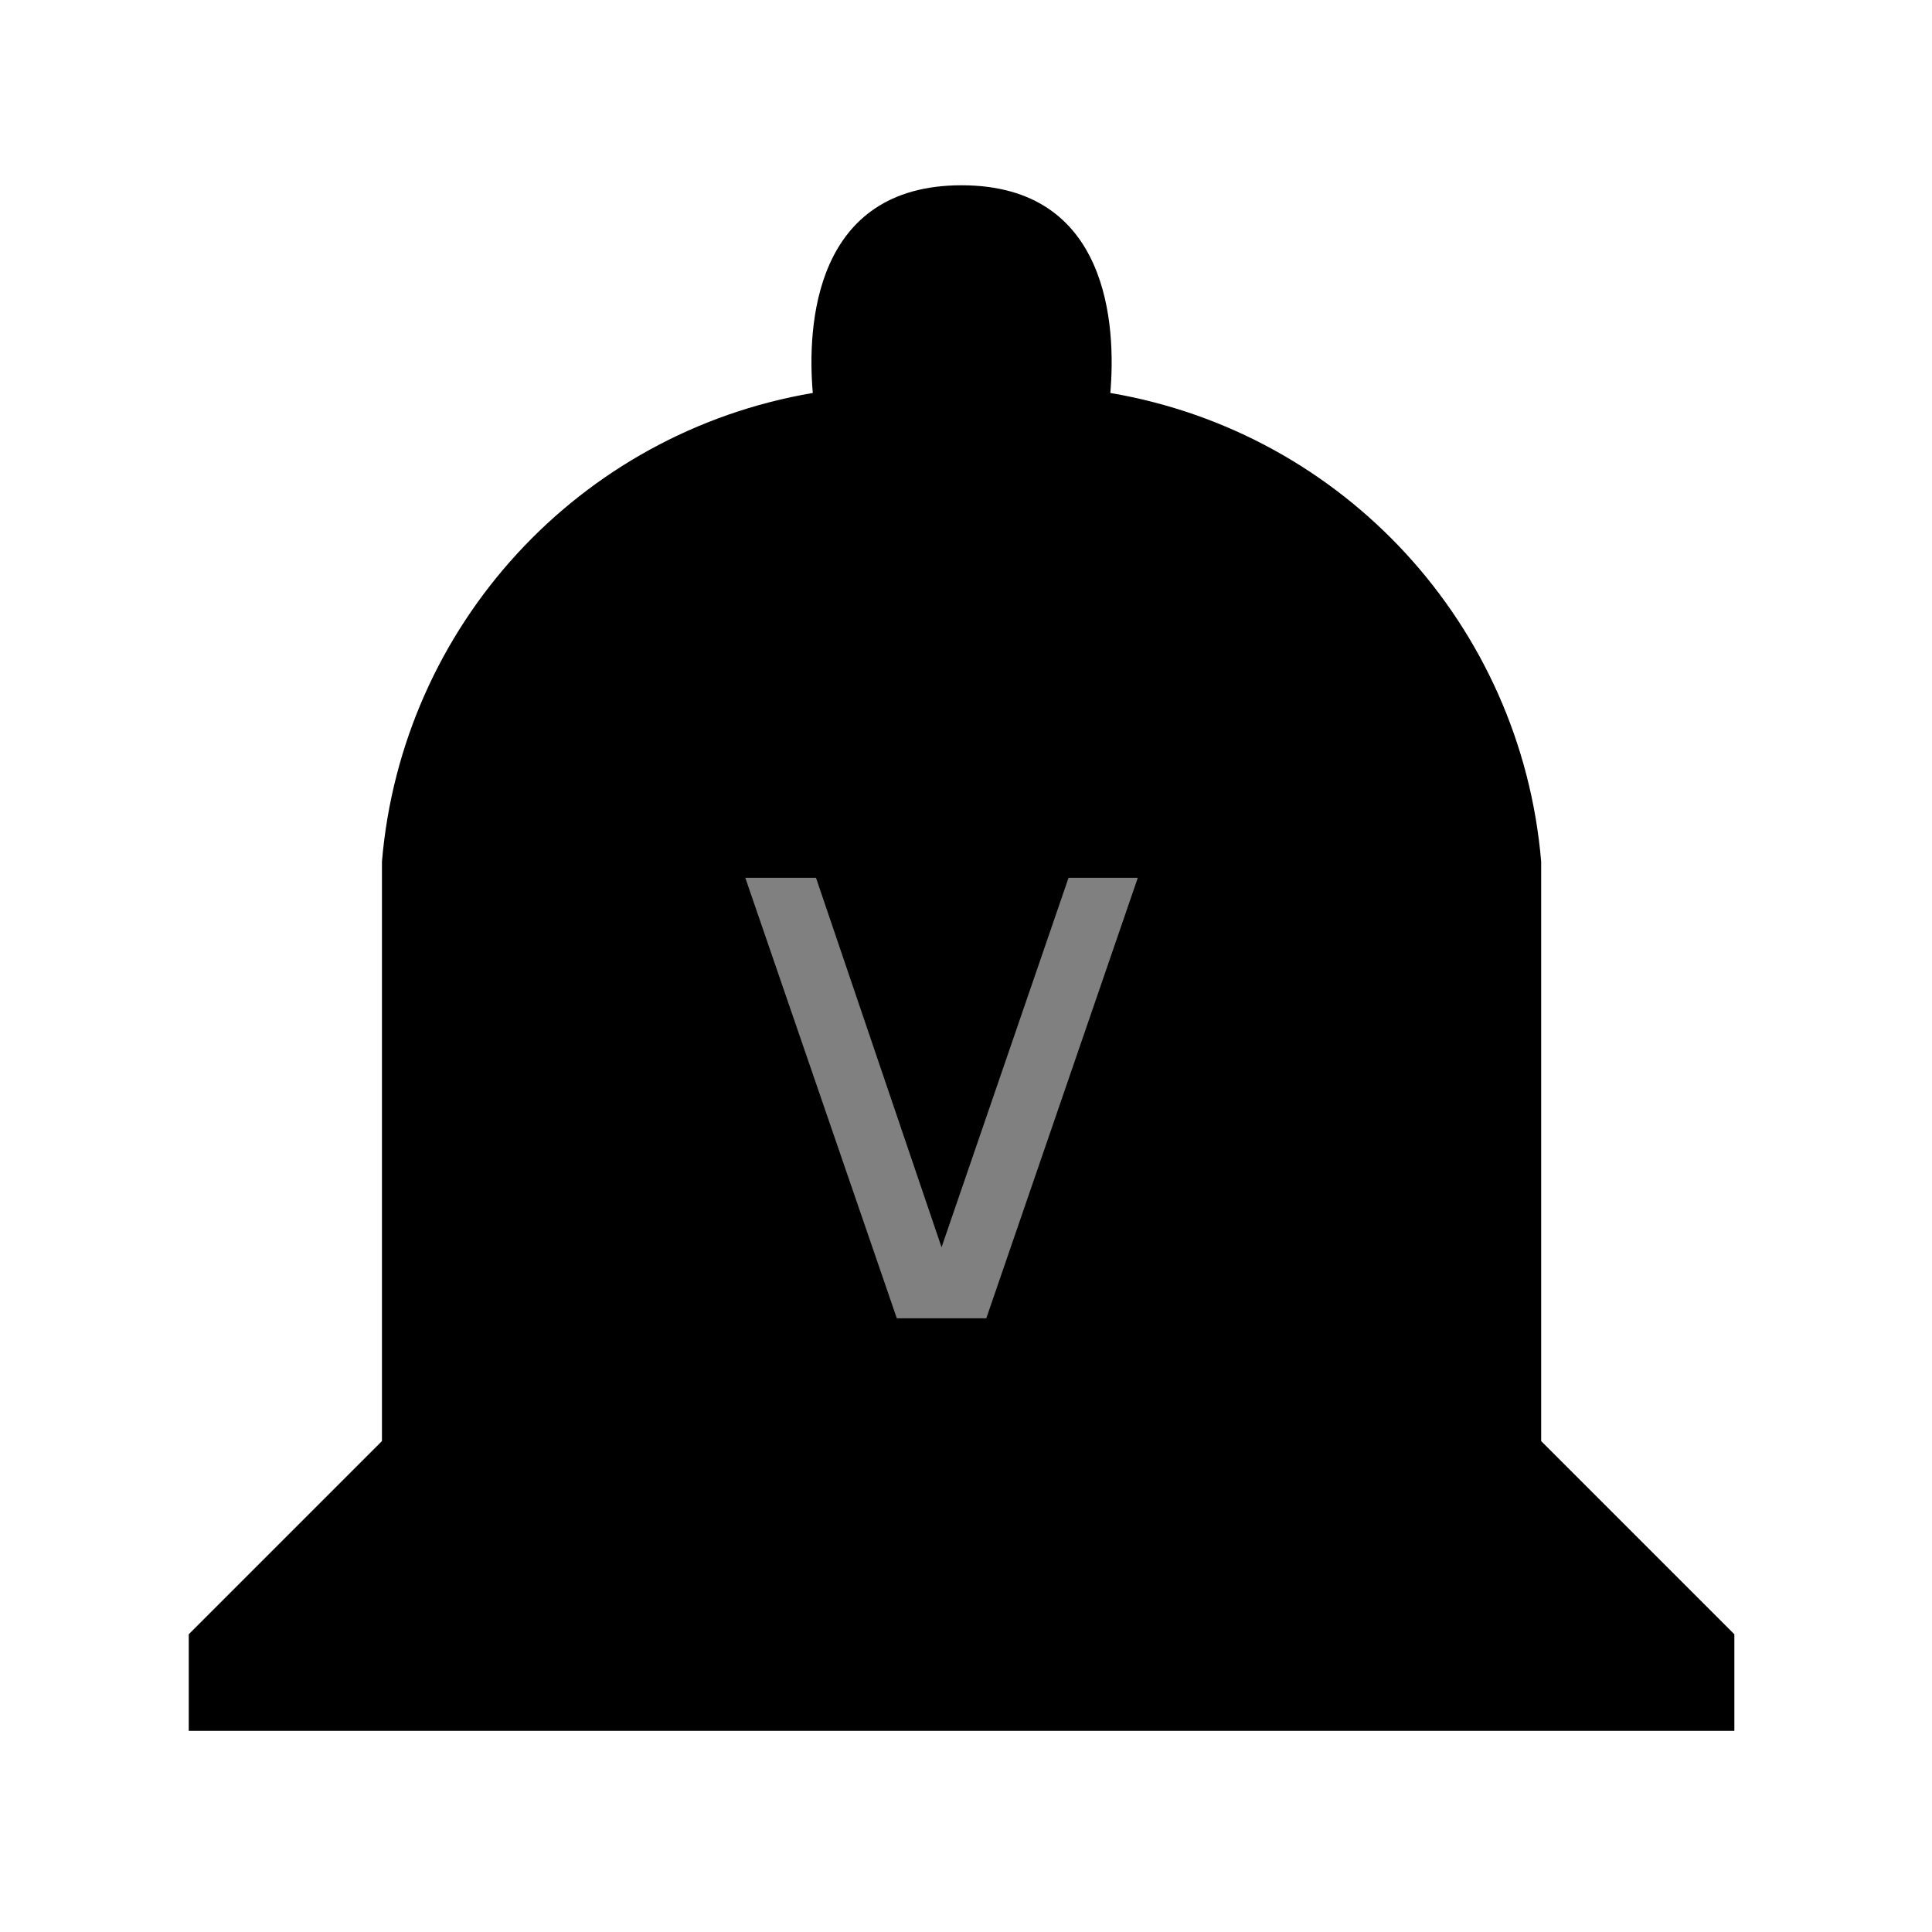
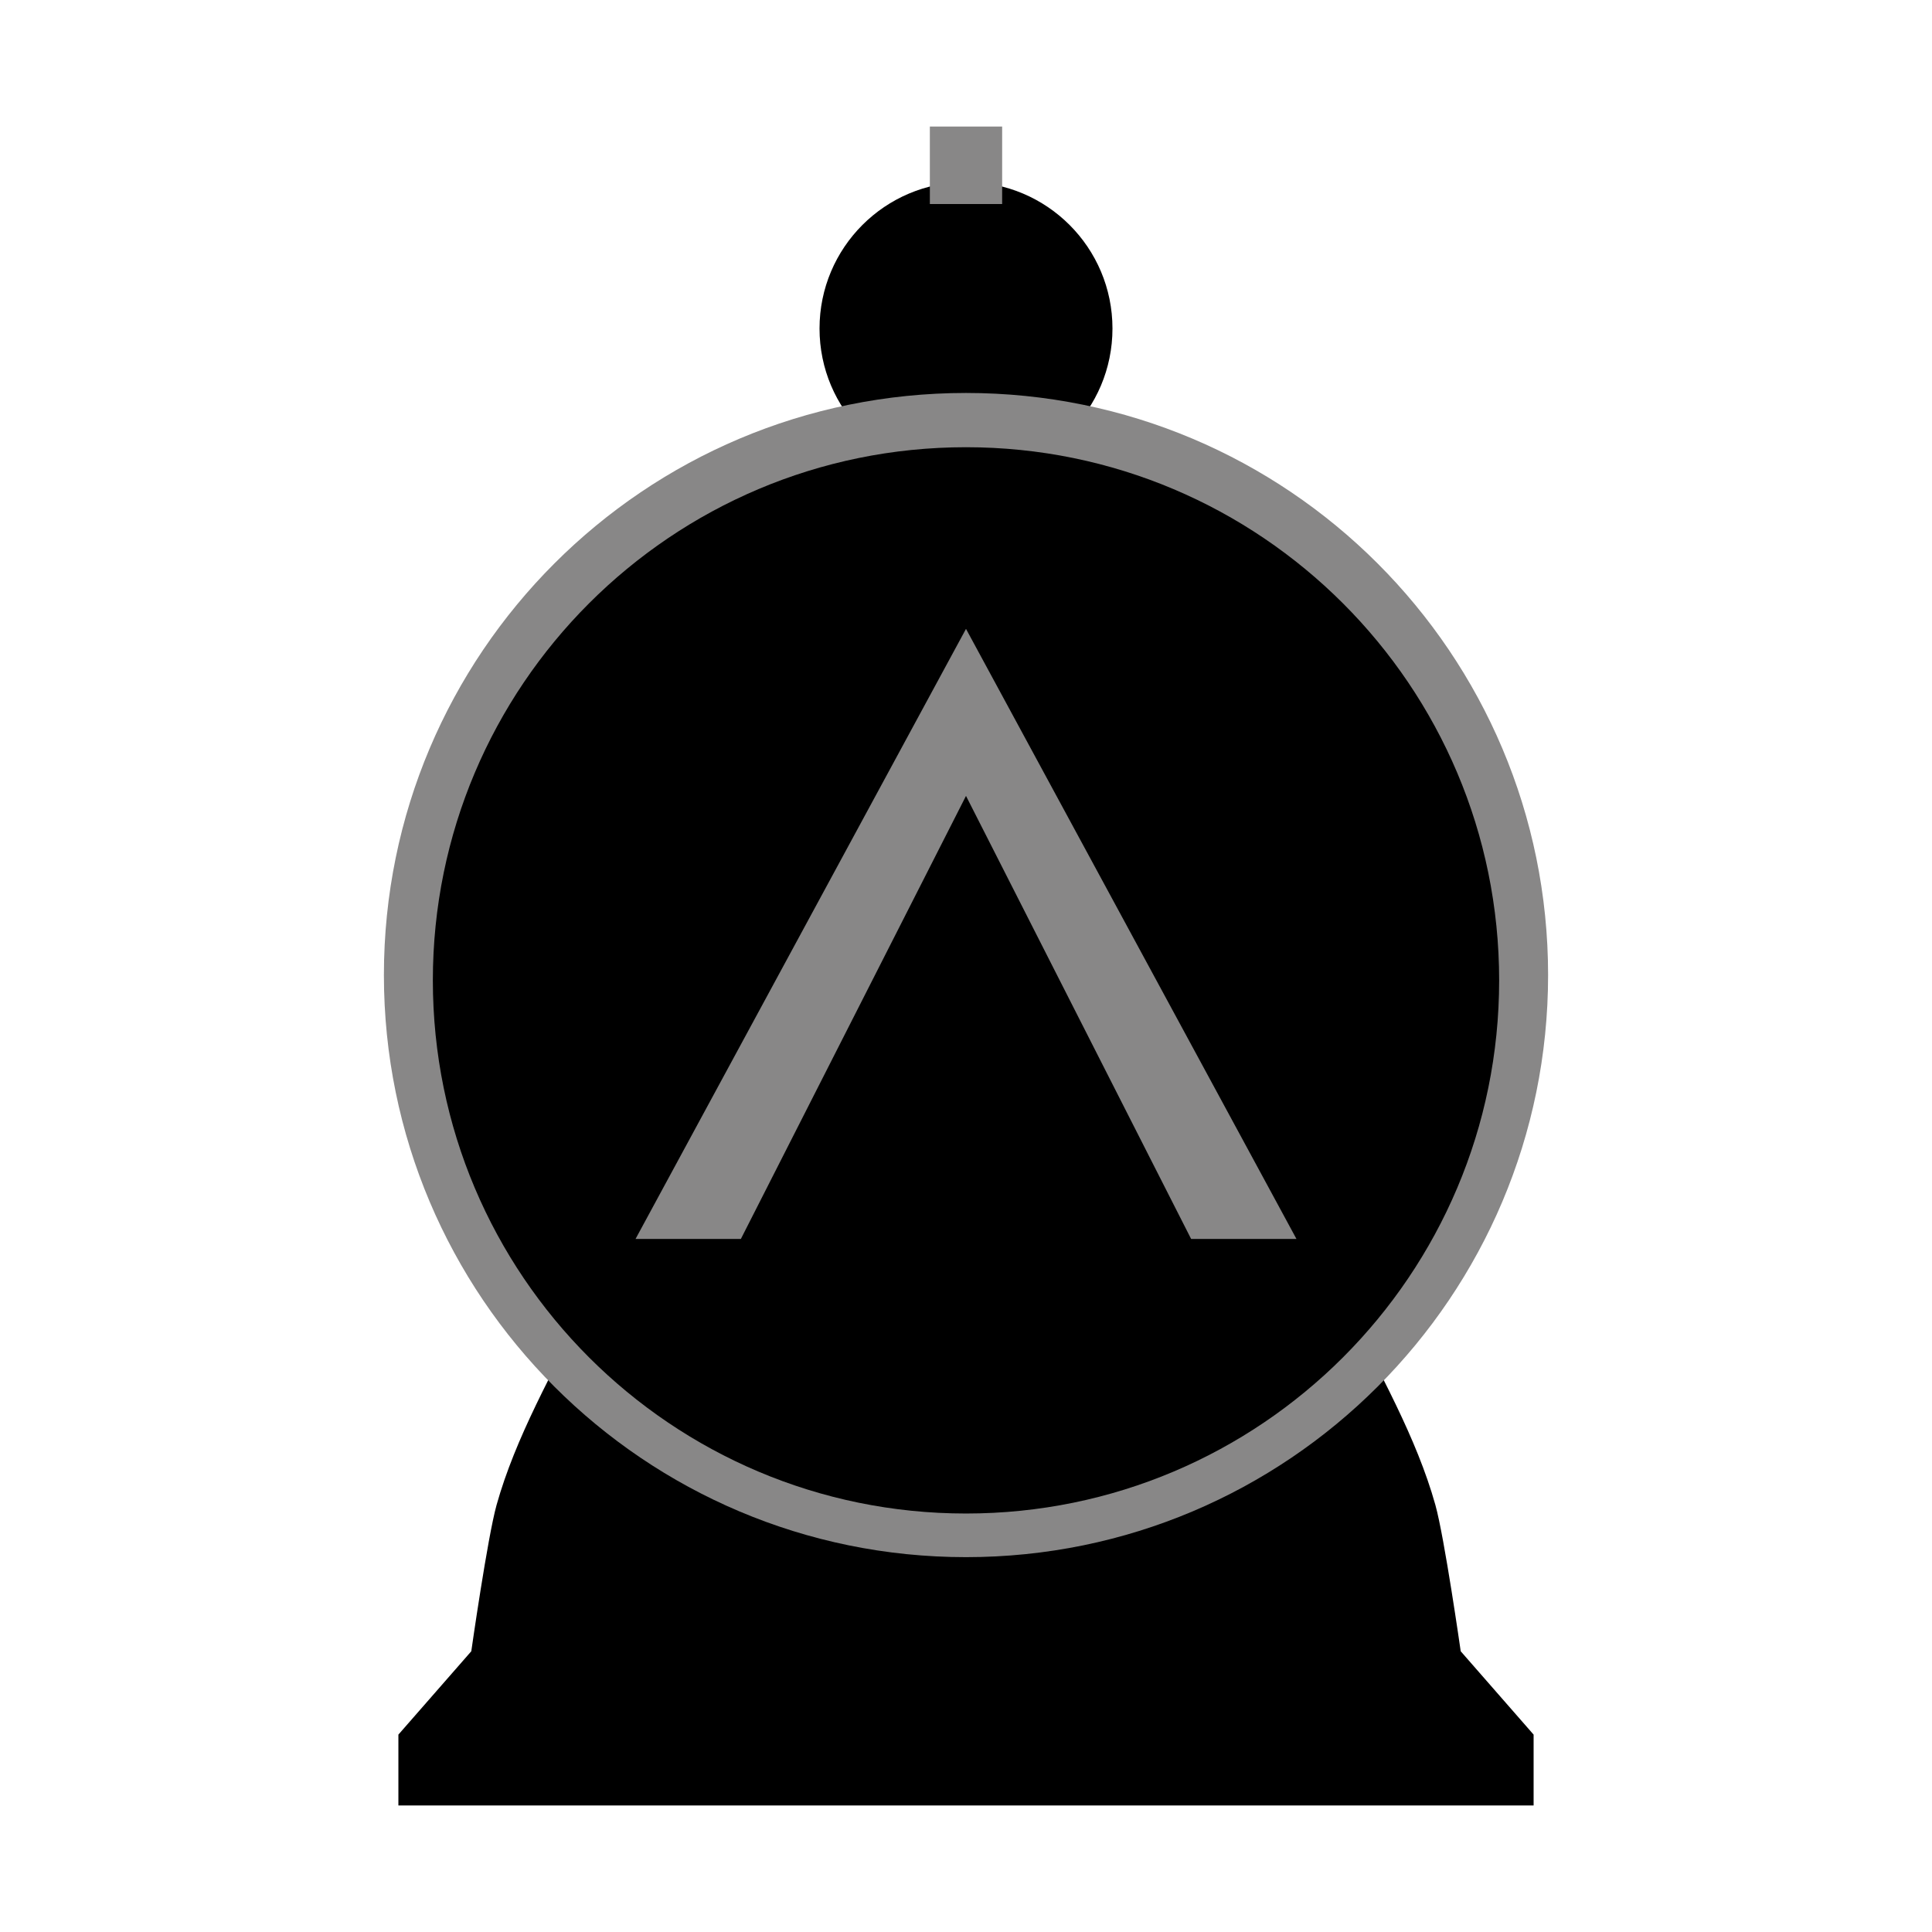
- <svg xmlns="http://www.w3.org/2000/svg" width="20" height="20" viewBox="0 0 20 20" version="1.1" id="svg6">
-   <defs id="defs10" />
-   <path d="m 15.954,8.918 a 5.38,5.38 0 0 0 -4.46,-4.85 c 0.06,-0.69 -0.01,-2.15 -1.54,-2.15 -1.53,0 -1.6,1.46 -1.54,2.15 a 5.38,5.38 0 0 0 -4.46,4.85 v 6 l -2,2 v 1 H 17.954 v -1 l -2,-2 z" id="path4" />
-   <text x="7.837" y="13.044" fill="#808080" style="font-size:7.986px;font-family:'DejaVu Sans', 'Bitstream Vera Sans';stroke-width:0.532" xml:space="preserve" id="text4" transform="scale(0.9560181,1.046005)">
-     <tspan x="7.837" y="13.044" id="tspan2" style="stroke-width:0.532">v</tspan>
-   </text>
+ <svg xmlns="http://www.w3.org/2000/svg" version="1.1" id="Layer_1" x="0px" y="0px" viewBox="0 0 432 432" style="enable-background:new 0 0 432 432;" xml:space="preserve">
+   <defs id="defs21" />
+   <style type="text/css" id="style2">
+ 	.st0{fill:#888787;}
+ </style>
+   <g id="g16" transform="matrix(0.9,0,0,0.9,21.6,21.6)">
+     <path d="m 162.58,131.56 c 0,0 0,28 -16.56,106.31 -9.95,47.06 -37.34,78.82 -46.64,112.01 -2.25,8.02 -6.29,36.37 -6.29,36.37 l -18.11,20.71 v 17.6 h 282.04 v -17.6 l -18.11,-20.71 c 0,0 -4.05,-28.35 -6.3,-36.37 -9.3,-33.19 -36.68,-64.95 -46.64,-112.01 -16.56,-78.31 -16.56,-106.31 -16.56,-106.31 z" id="path4" />
+     <circle cx="216" cy="57.62" r="36.39" id="circle6" />
+     <rect x="207.02" y="7.44" class="st0" width="17.96" height="19.25" id="rect8" />
+     <circle class="st0" cx="216" cy="218.25" r="144.62" id="circle10" />
+     <circle cx="216" cy="219.57" r="132.46" id="circle12" />
+     <polygon class="st0" points="271.93,283.81 298.1,283.81 216,132.24 133.9,283.81 160.07,283.81 216,173.74 " id="polygon14" />
+   </g>
</svg>
